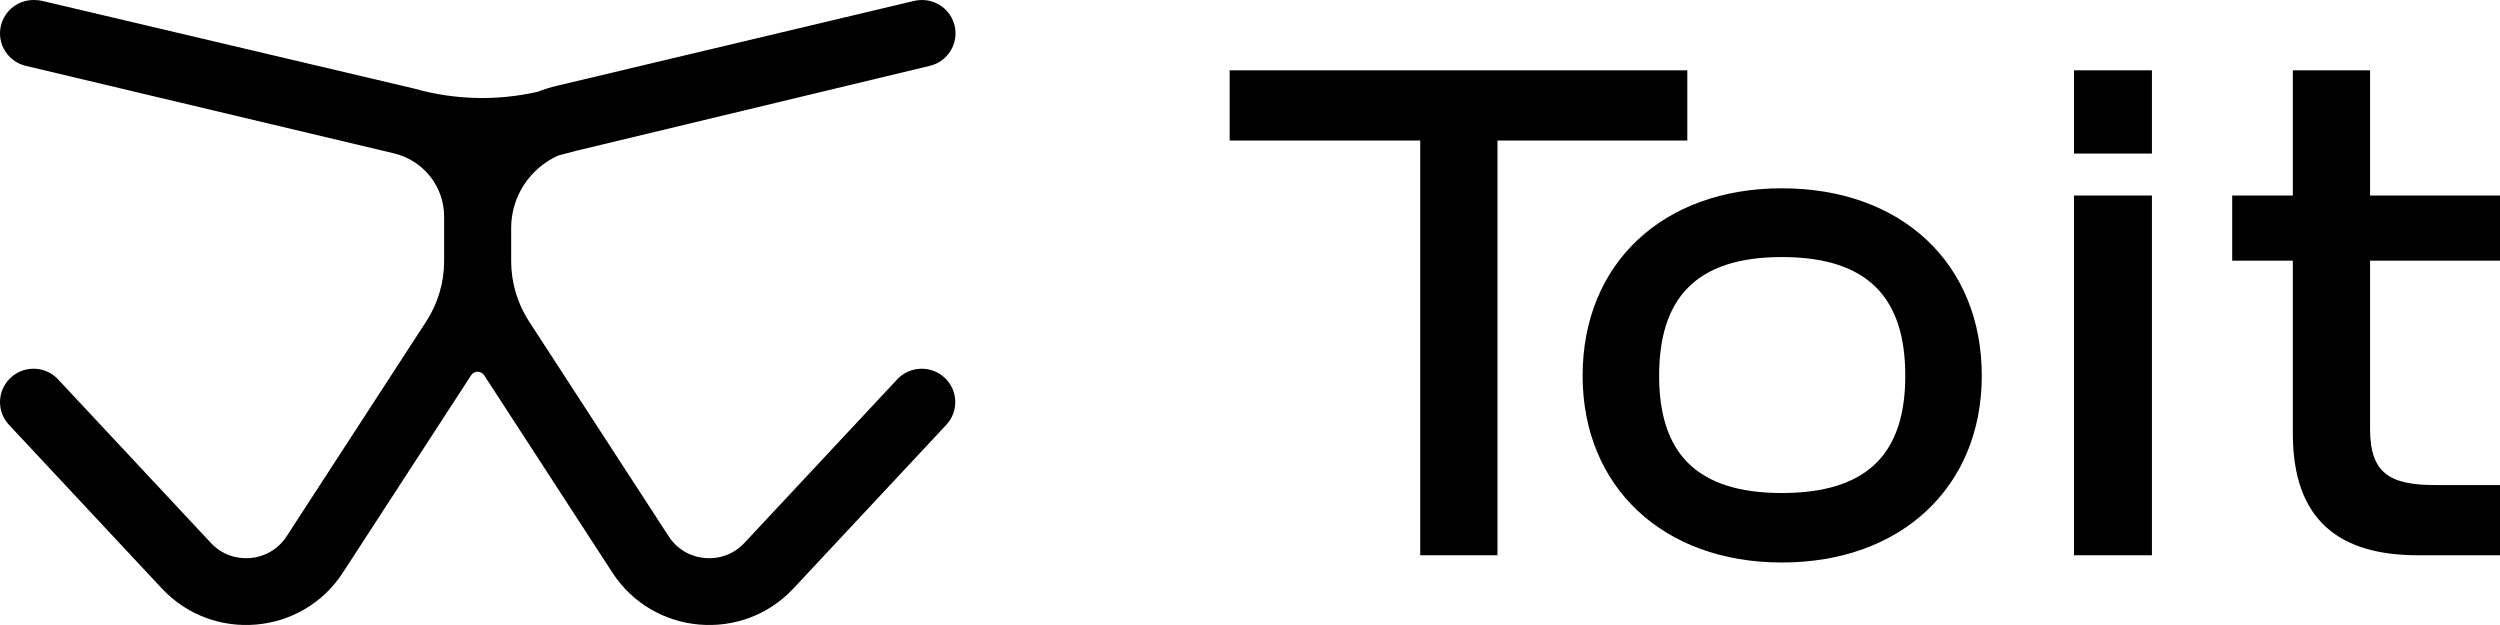
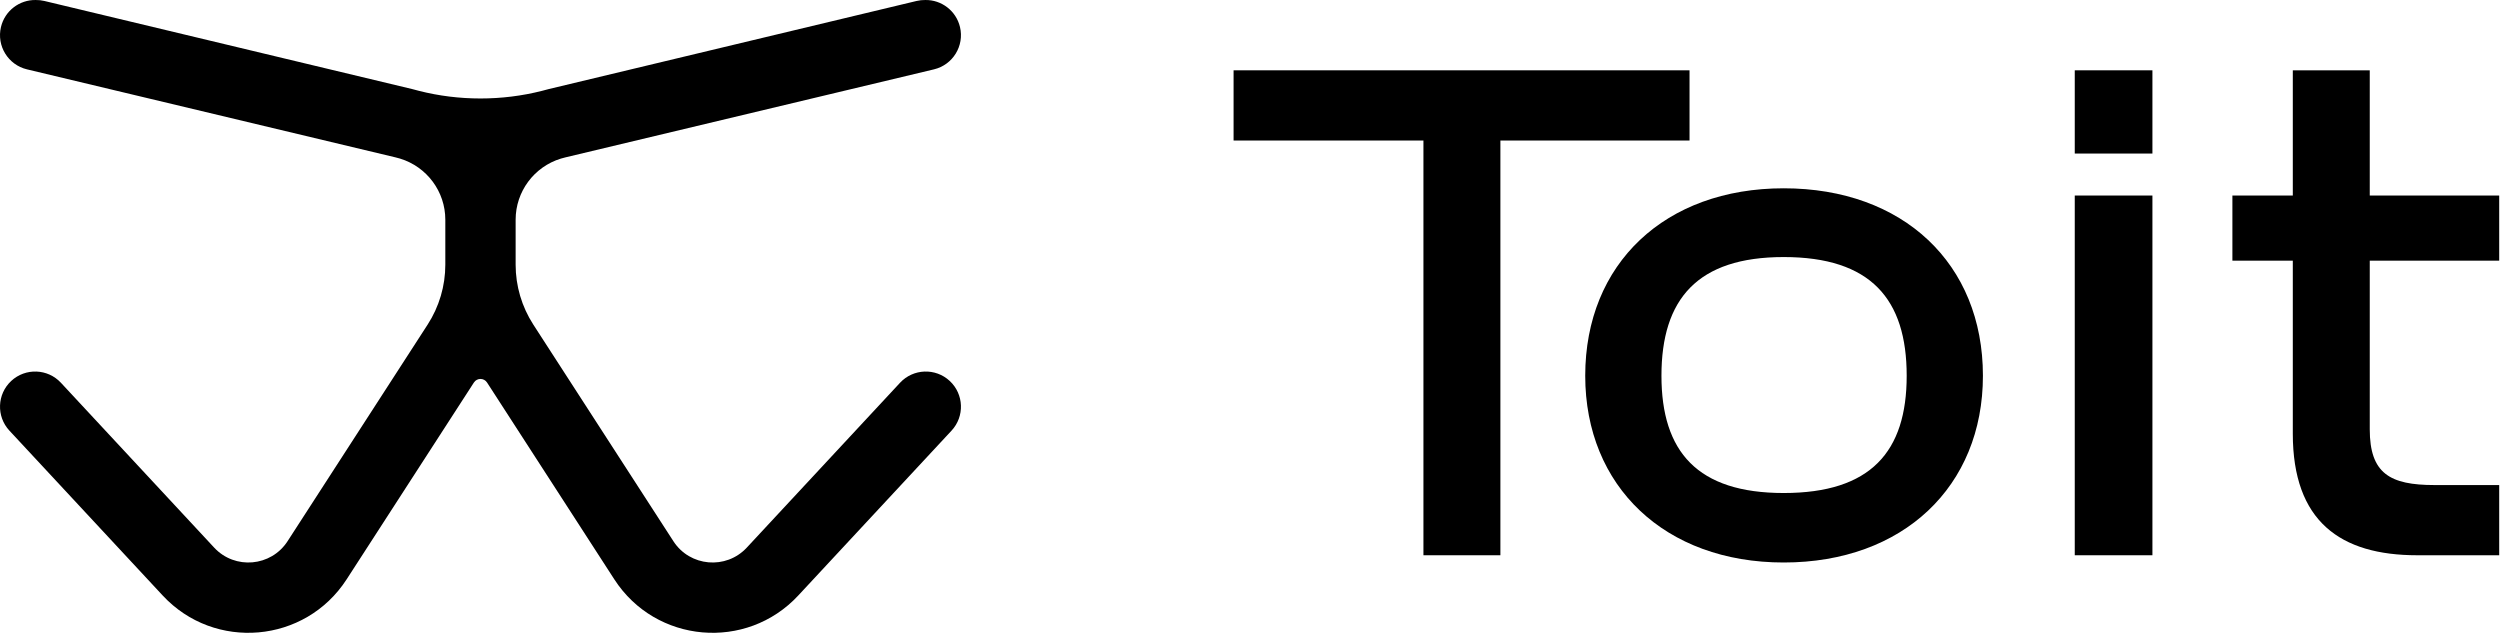
- <svg xmlns="http://www.w3.org/2000/svg" width="320" height="80" viewBox="0 0 320 80" fill="none">
-   <path d="M191.676 71.073V17.987H215.976V9H157.398V17.987H181.79V71.073H191.676Z" fill="black" />
-   <path d="M228.076 72C243.414 72 253.669 62.272 253.669 48.097C253.669 33.737 243.414 24.102 228.076 24.102C212.831 24.102 202.575 33.737 202.575 48.097C202.575 62.272 212.831 72 228.076 72ZM228.076 63.106C216.989 63.106 212.369 57.825 212.369 48.097C212.369 38.276 216.989 32.903 228.076 32.903C239.256 32.903 243.876 38.276 243.876 48.097C243.876 57.825 239.256 63.106 228.076 63.106Z" fill="black" />
-   <path d="M275.447 19.654V9H265.468V19.654H275.447ZM275.447 71.073V25.028H265.468V71.073H275.447Z" fill="black" />
-   <path d="M320 71.073V62.087H311.685C305.956 62.087 303.369 60.604 303.369 54.953V33.366H320V25.028H303.369V9H293.483V25.028H285.722V33.366H293.483V55.509C293.483 66.719 299.581 71.073 309.467 71.073H320Z" fill="black" />
-   <path fill-rule="evenodd" clip-rule="evenodd" d="M4.356 0.001C4.705 -0.005 5.06 0.032 5.415 0.116L52.925 11.316C52.984 11.33 53.042 11.345 53.1 11.361C58.231 12.8 63.639 12.93 68.823 11.746C69.621 11.437 70.447 11.18 71.296 10.978L116.988 0.118C117.328 0.037 117.668 -0.001 118.003 3.77682e-05C119.946 -0.008 121.712 1.308 122.188 3.271C122.744 5.564 121.327 7.872 119.023 8.426L73.866 19.275L72.033 19.757C71.849 19.806 71.665 19.853 71.48 19.898C67.848 21.513 65.43 25.12 65.43 29.173L65.43 33.43C65.43 36.166 66.224 38.844 67.719 41.145L85.6 68.662C87.773 72.006 92.547 72.424 95.277 69.502L114.842 48.559C116.456 46.832 119.171 46.734 120.907 48.341C122.642 49.947 122.741 52.651 121.127 54.378L101.561 75.321C95.026 82.316 83.608 81.325 78.394 73.303L61.977 48.039C61.583 47.432 60.694 47.432 60.3 48.039L43.882 73.303C38.669 81.325 27.25 82.316 20.715 75.321L1.15 54.378C-0.464 52.651 -0.366 49.947 1.37 48.341C3.105 46.734 5.821 46.832 7.435 48.559L27 69.502C29.73 72.424 34.503 72.006 36.676 68.662L54.558 41.145C56.053 38.844 56.847 36.166 56.847 33.43V27.713C56.847 23.874 54.195 20.526 50.418 19.628L3.296 8.428C0.991 7.88 -0.432 5.576 0.118 3.281C0.594 1.297 2.389 -0.031 4.356 0.001Z" fill="black" />
+ <svg xmlns="http://www.w3.org/2000/svg" width="320" height="82" viewBox="0 0 320 82" fill="none">
+   <path d="M192.05 71.073V17.987H216.26V9H157.898V17.987H182.2V71.073H192.05Z" fill="black" />
+   <path d="M228.315 72C243.596 72 253.814 62.272 253.814 48.097C253.814 33.737 243.596 24.102 228.315 24.102C213.126 24.102 202.909 33.737 202.909 48.097C202.909 62.272 213.126 72 228.315 72ZM228.315 63.106C217.269 63.106 212.666 57.825 212.666 48.097C212.666 38.276 217.269 32.903 228.315 32.903C239.453 32.903 244.056 38.276 244.056 48.097C244.056 57.825 239.453 63.106 228.315 63.106Z" fill="black" />
+   <path d="M275.51 19.654V9H265.569V19.654H275.51ZM275.51 71.073V25.028H265.569V71.073H275.51Z" fill="black" />
+   <path d="M319.898 71.073V62.087H311.614C305.907 62.087 303.329 60.604 303.329 54.953V33.366H319.898V25.028H303.329V9H293.479V25.028H285.747V33.366H293.479V55.509C293.479 66.719 299.555 71.073 309.404 71.073H319.898Z" fill="black" />
+   <path fill-rule="evenodd" clip-rule="evenodd" d="M0.124 3.456C0.623 1.367 2.503 -0.031 4.565 0.001C4.934 -0.005 5.309 0.035 5.684 0.125L52.796 11.409L52.798 11.41L52.799 11.41C53.075 11.476 53.349 11.549 53.619 11.627C58.743 12.931 64.259 12.931 69.383 11.627C69.653 11.549 69.927 11.476 70.203 11.41L70.204 11.41L70.206 11.409L117.318 0.125C117.693 0.035 118.069 -0.005 118.437 0.001C120.499 -0.031 122.379 1.367 122.878 3.456C123.455 5.873 121.964 8.301 119.546 8.878L72.375 20.144C72.181 20.198 71.986 20.25 71.791 20.301C68.364 21.352 66.001 24.516 66.001 28.12V33.88C66.001 36.6 66.787 39.262 68.265 41.549L86.195 69.276C88.305 72.538 92.937 72.946 95.587 70.096L115.205 48.993C116.897 47.173 119.745 47.069 121.565 48.761C123.385 50.453 123.489 53.301 121.797 55.121L102.178 76.224C95.538 83.366 83.935 82.354 78.638 74.163L62.341 48.961C61.947 48.352 61.055 48.352 60.661 48.961L44.364 74.163C39.068 82.354 27.464 83.366 20.824 76.224L1.205 55.121C-0.487 53.301 -0.383 50.453 1.437 48.761C3.257 47.069 6.105 47.173 7.797 48.993L27.415 70.096C30.065 72.946 34.697 72.538 36.807 69.276L54.737 41.549C56.215 39.262 57.001 36.6 57.001 33.88V28.12C57.001 24.516 54.638 21.352 51.211 20.301C51.016 20.25 50.821 20.198 50.627 20.144L3.456 8.878C1.038 8.301 -0.453 5.873 0.124 3.456Z" fill="black" />
</svg>
